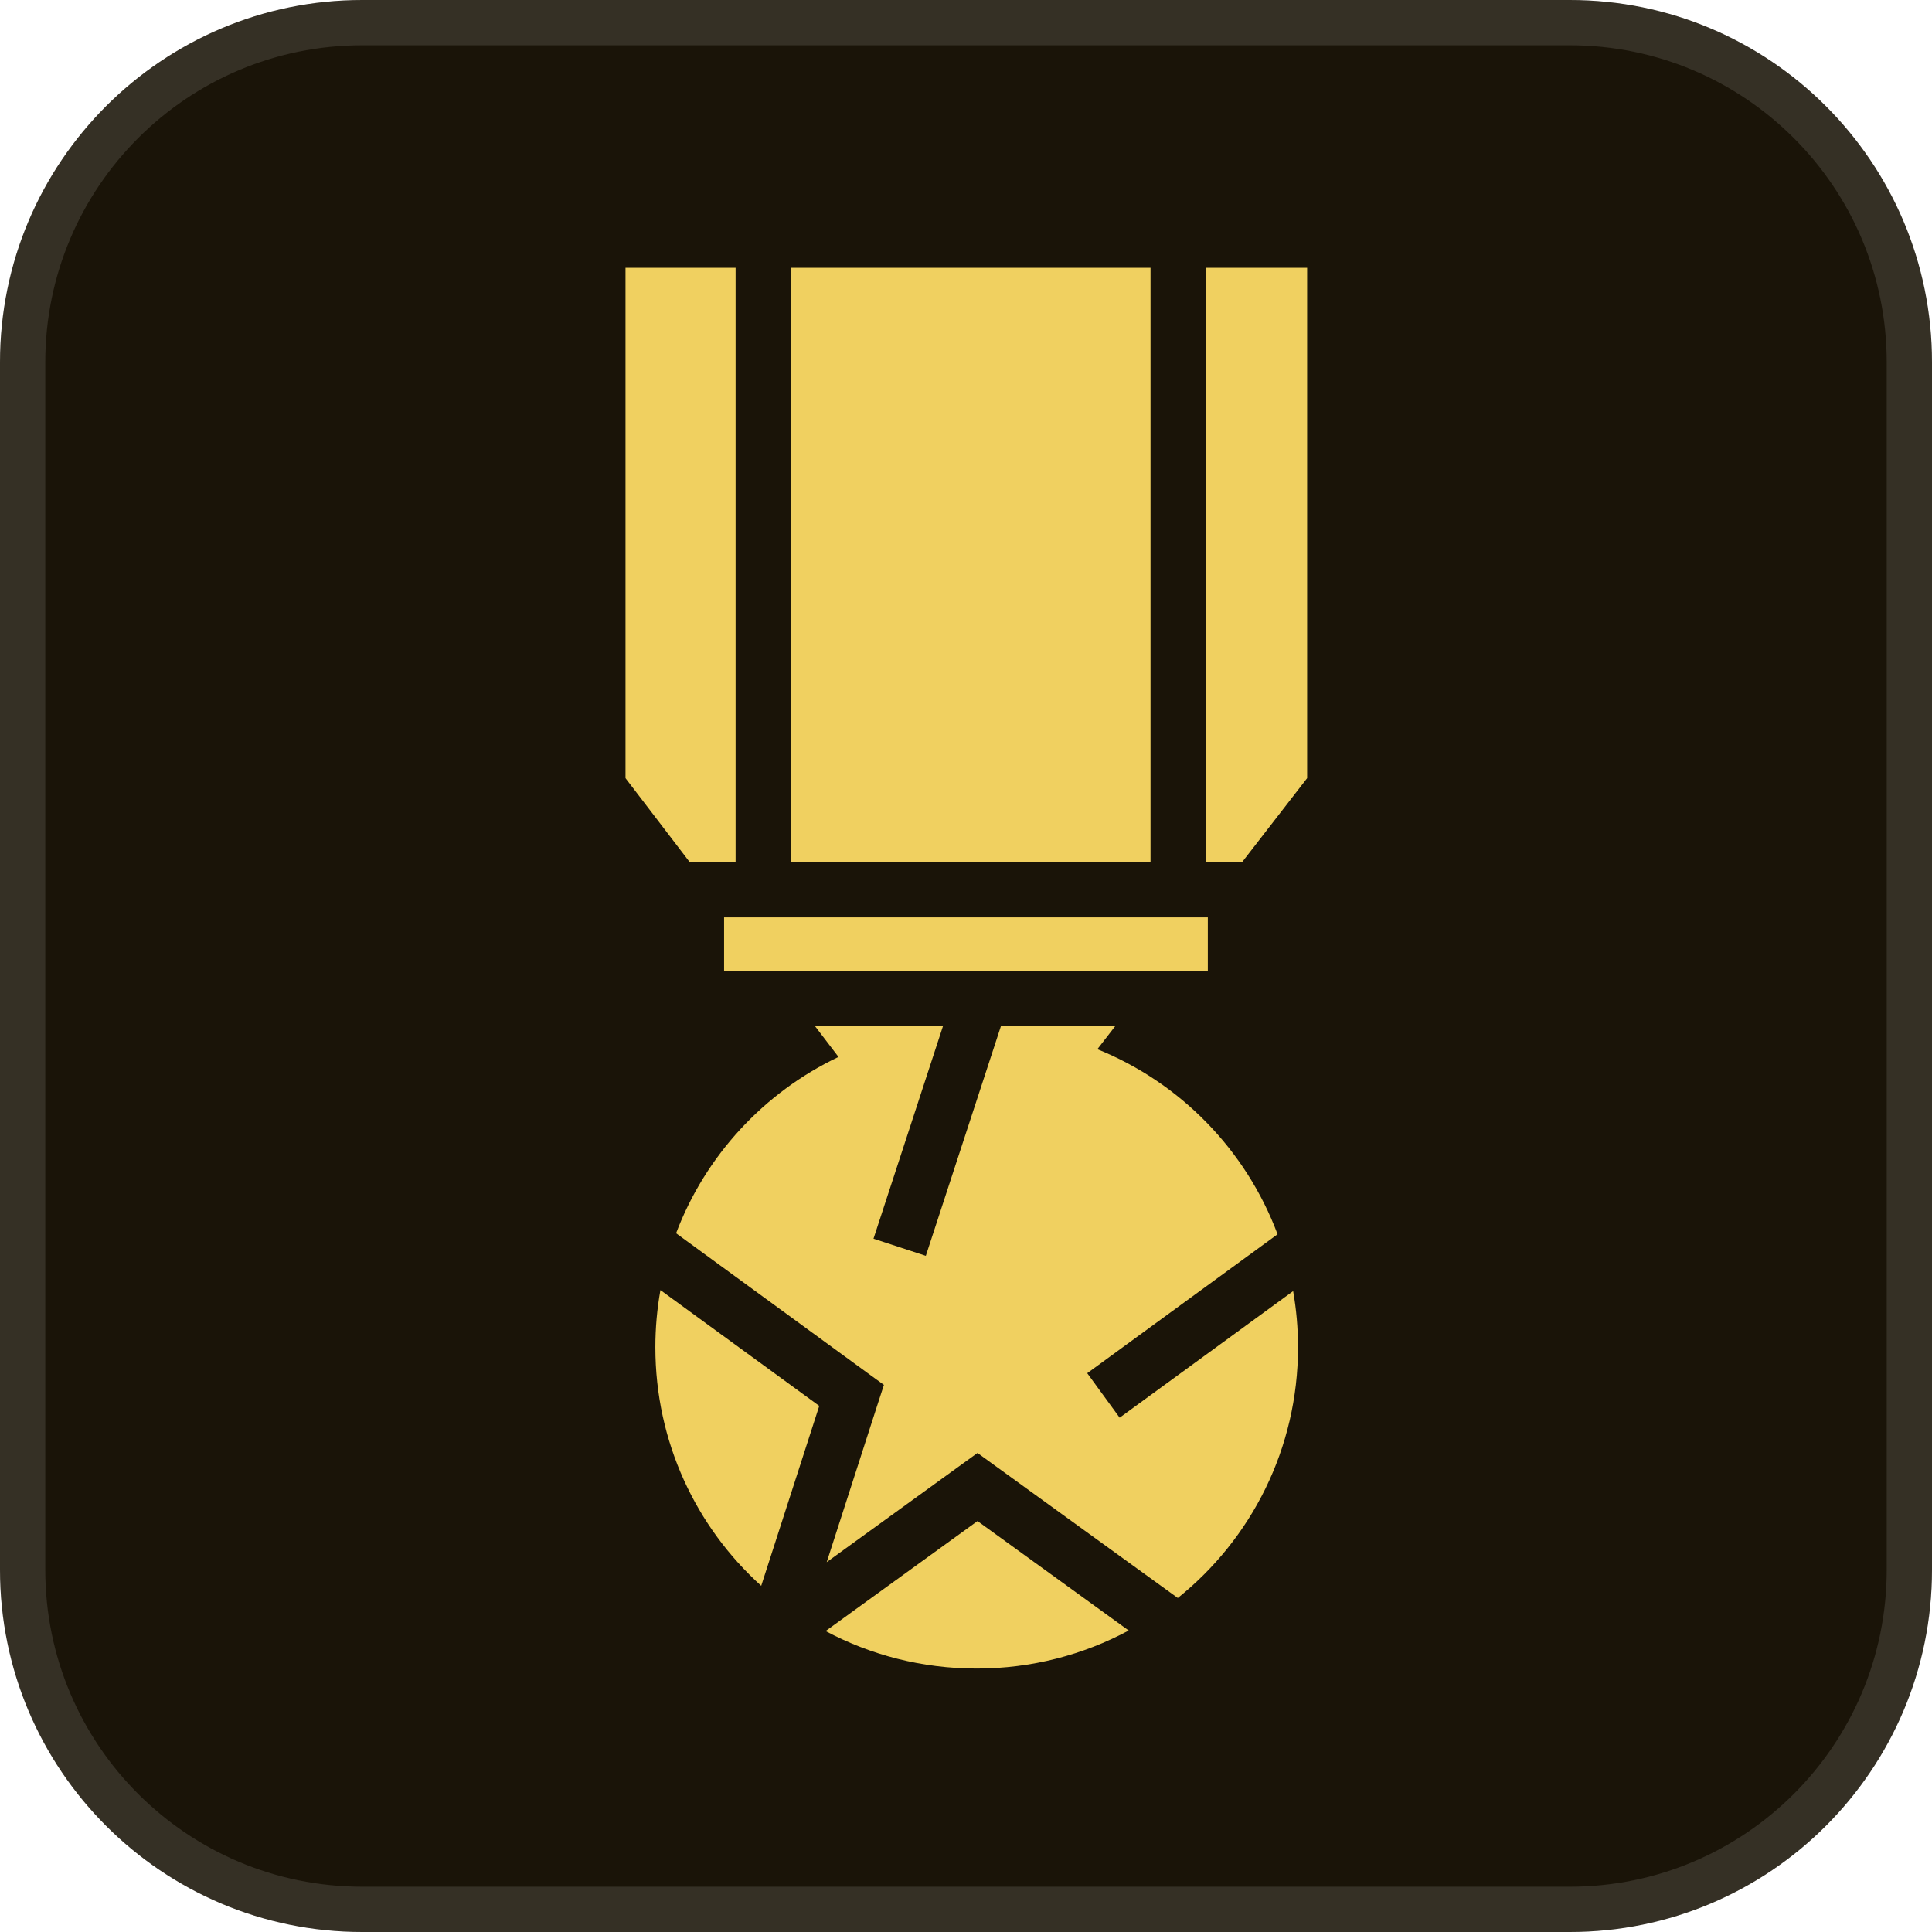
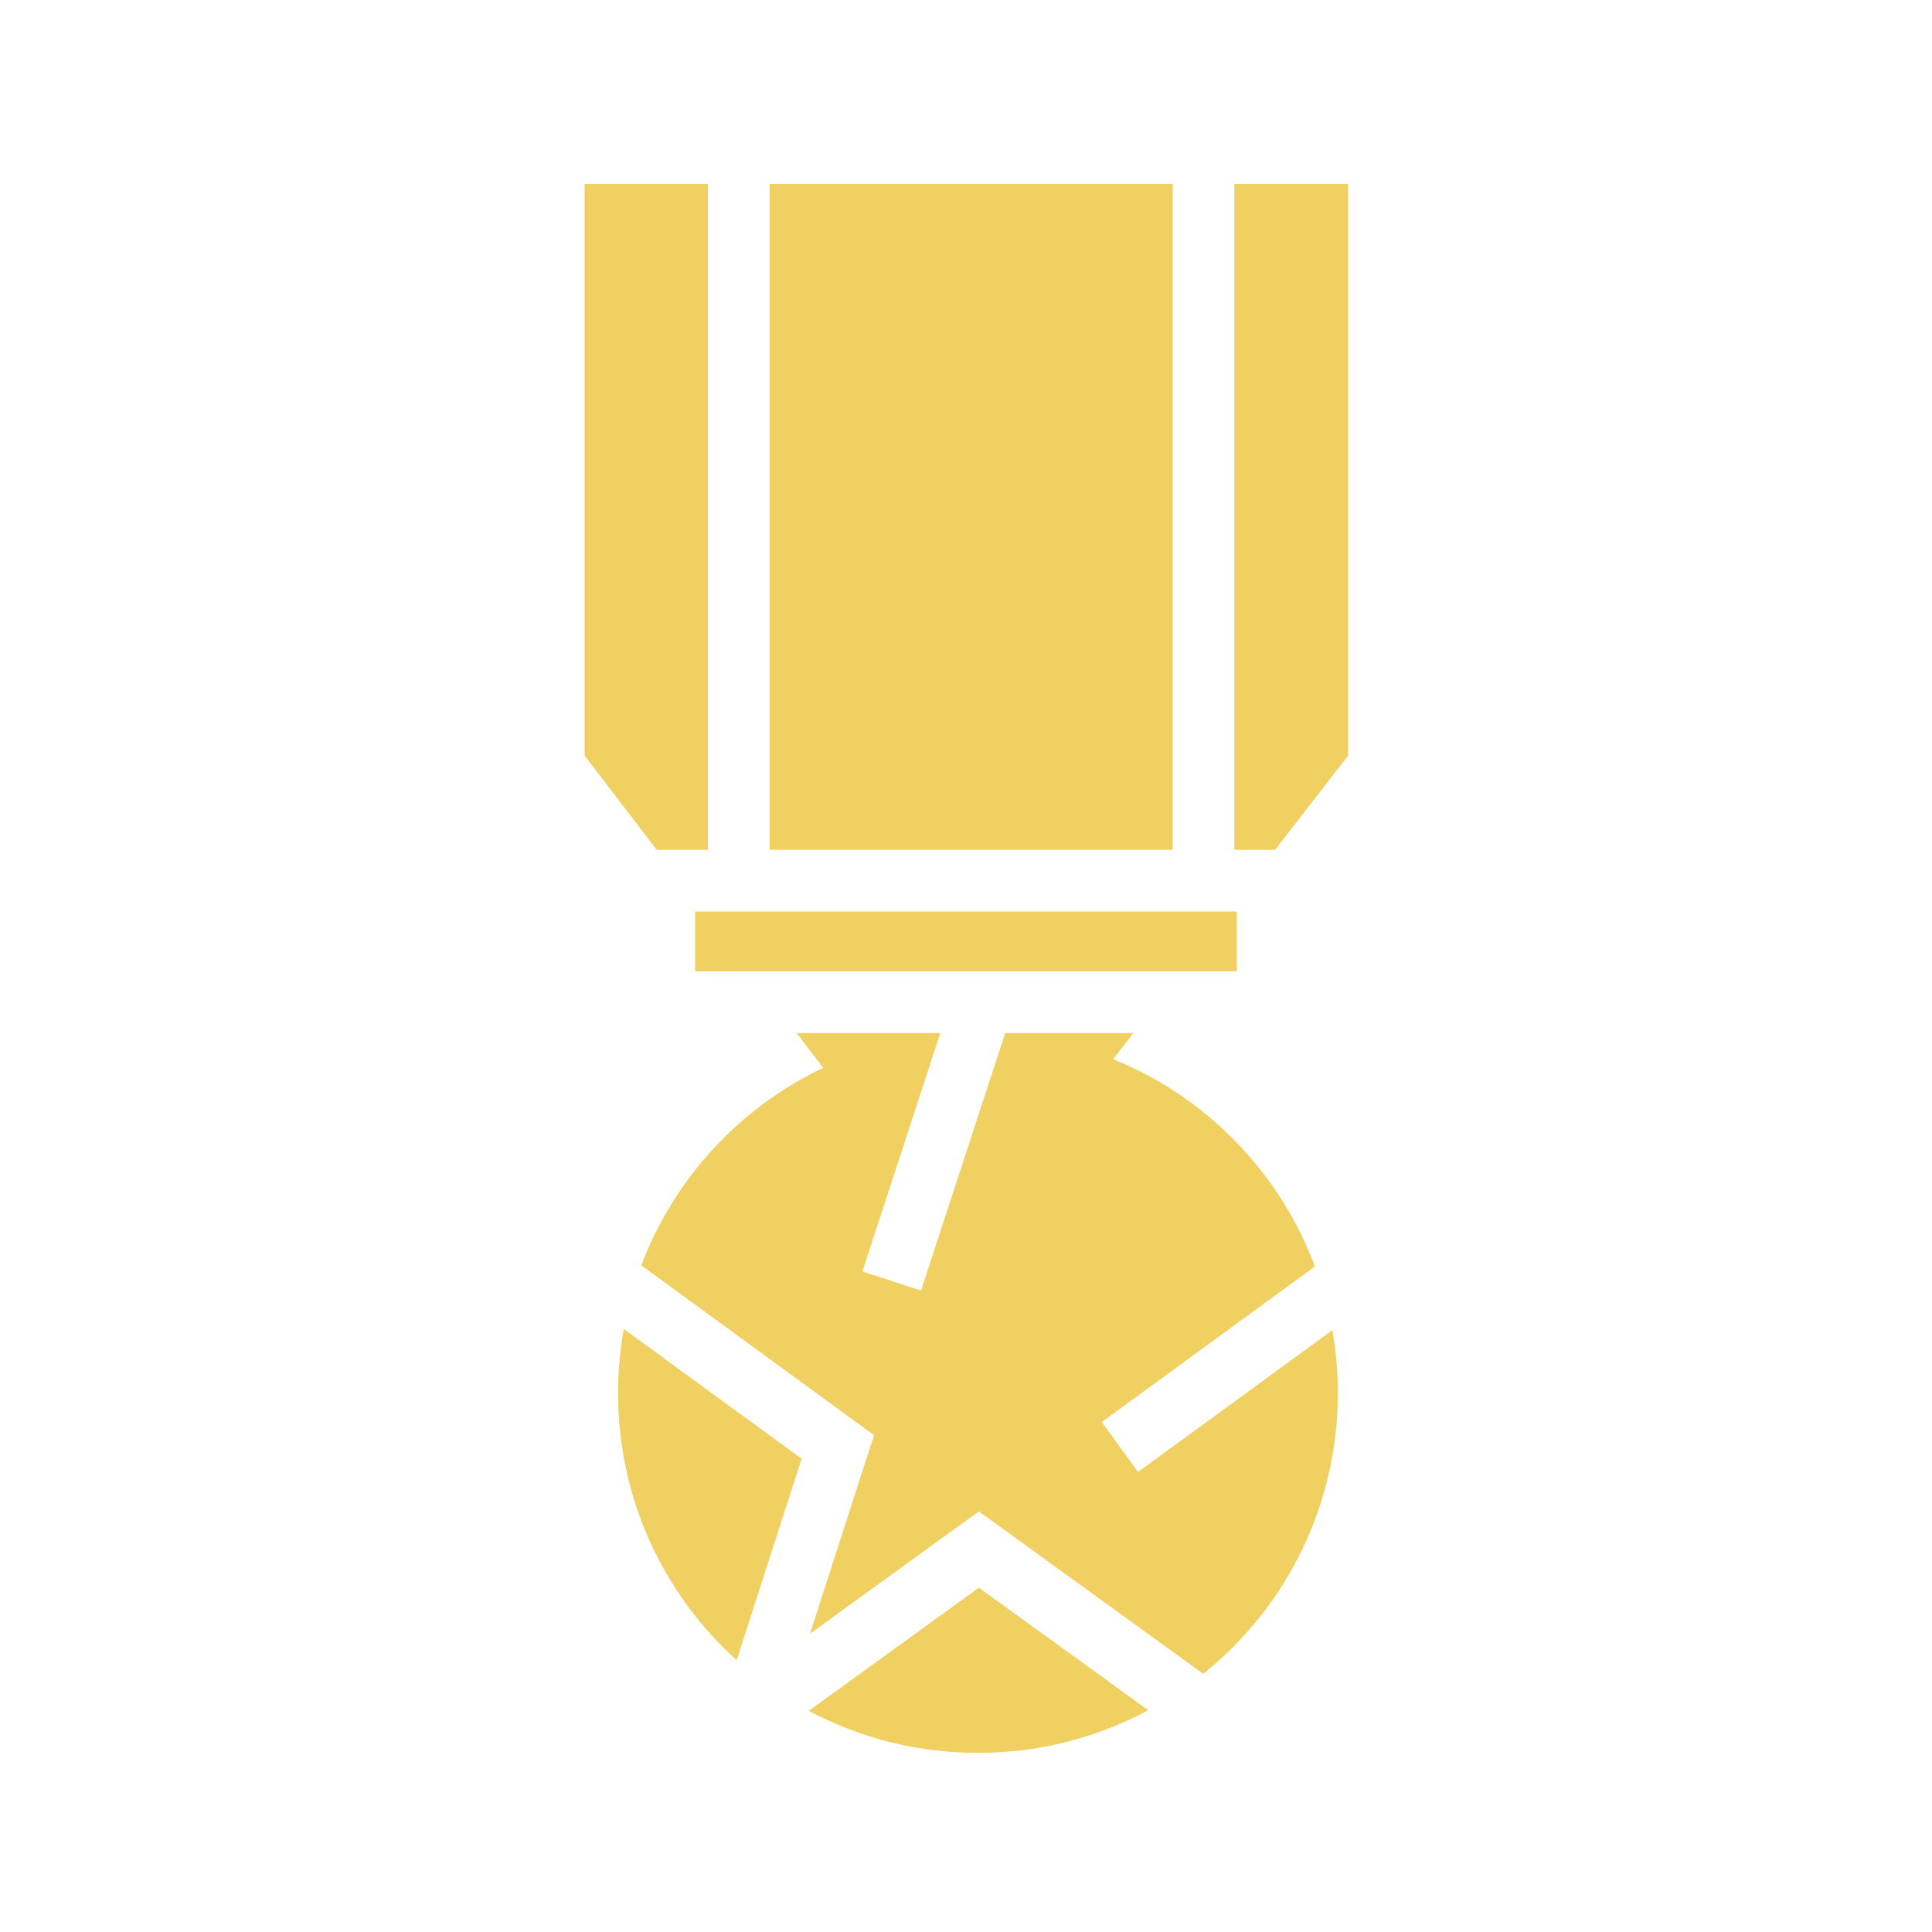
<svg xmlns="http://www.w3.org/2000/svg" viewBox="0 0 64 64" fill="none">
-   <rect width="64" height="64" rx="12" fill="#1a1408" />
-   <rect x="0.75" y="0.75" width="62.5" height="62.5" rx="11.25" fill="none" stroke="rgba(255,255,255,0.12)" stroke-width="1.5" />
-   <svg x="7" y="7" width="50" height="50" viewBox="0 0 512 512" preserveAspectRatio="xMidYMid meet">
+   <svg x="4" y="4" width="56" height="56" viewBox="0 0 512 512" preserveAspectRatio="xMidYMid meet">
    <path fill="#f0d060" d="M140.5 19.156V192.28l21.813 28.532h15.53V19.156zm56.03 0v201.656h122.064V19.156zm140.75 0v201.656h12.345l22.094-28.53V19.155zM173.94 239.5v18.125h164.09V239.5zm30.78 36.813l8.032 10.53c-25.262 12.014-45.128 33.46-55.094 59.813l65.03 47.47l5.47 3.968l-2.094 6.437l-17.312 53.69l45.656-33.064l5.5-3.97l5.47 3.97l62.468 45.22c24.872-19.957 40.78-50.6 40.78-85.063c0-6.494-.573-12.854-1.655-19.032l-58.845 42.94l-11-15.095L361.688 347c-10.683-28.55-32.932-51.392-61.125-62.78l6.125-7.908h-38.813l-25.5 78l-17.75-5.812l23.594-72.188h-43.5zm-52.374 89.625a110 110 0 0 0-1.72 19.375c0 32.163 13.84 61.008 35.907 80.937l19.69-61.03l-53.876-39.283zm107.562 78.343l-51.53 37.314c15.266 8.124 32.707 12.72 51.25 12.72c18.673-.002 36.218-4.676 51.562-12.908l-51.282-37.125z" />
  </svg>
</svg>
